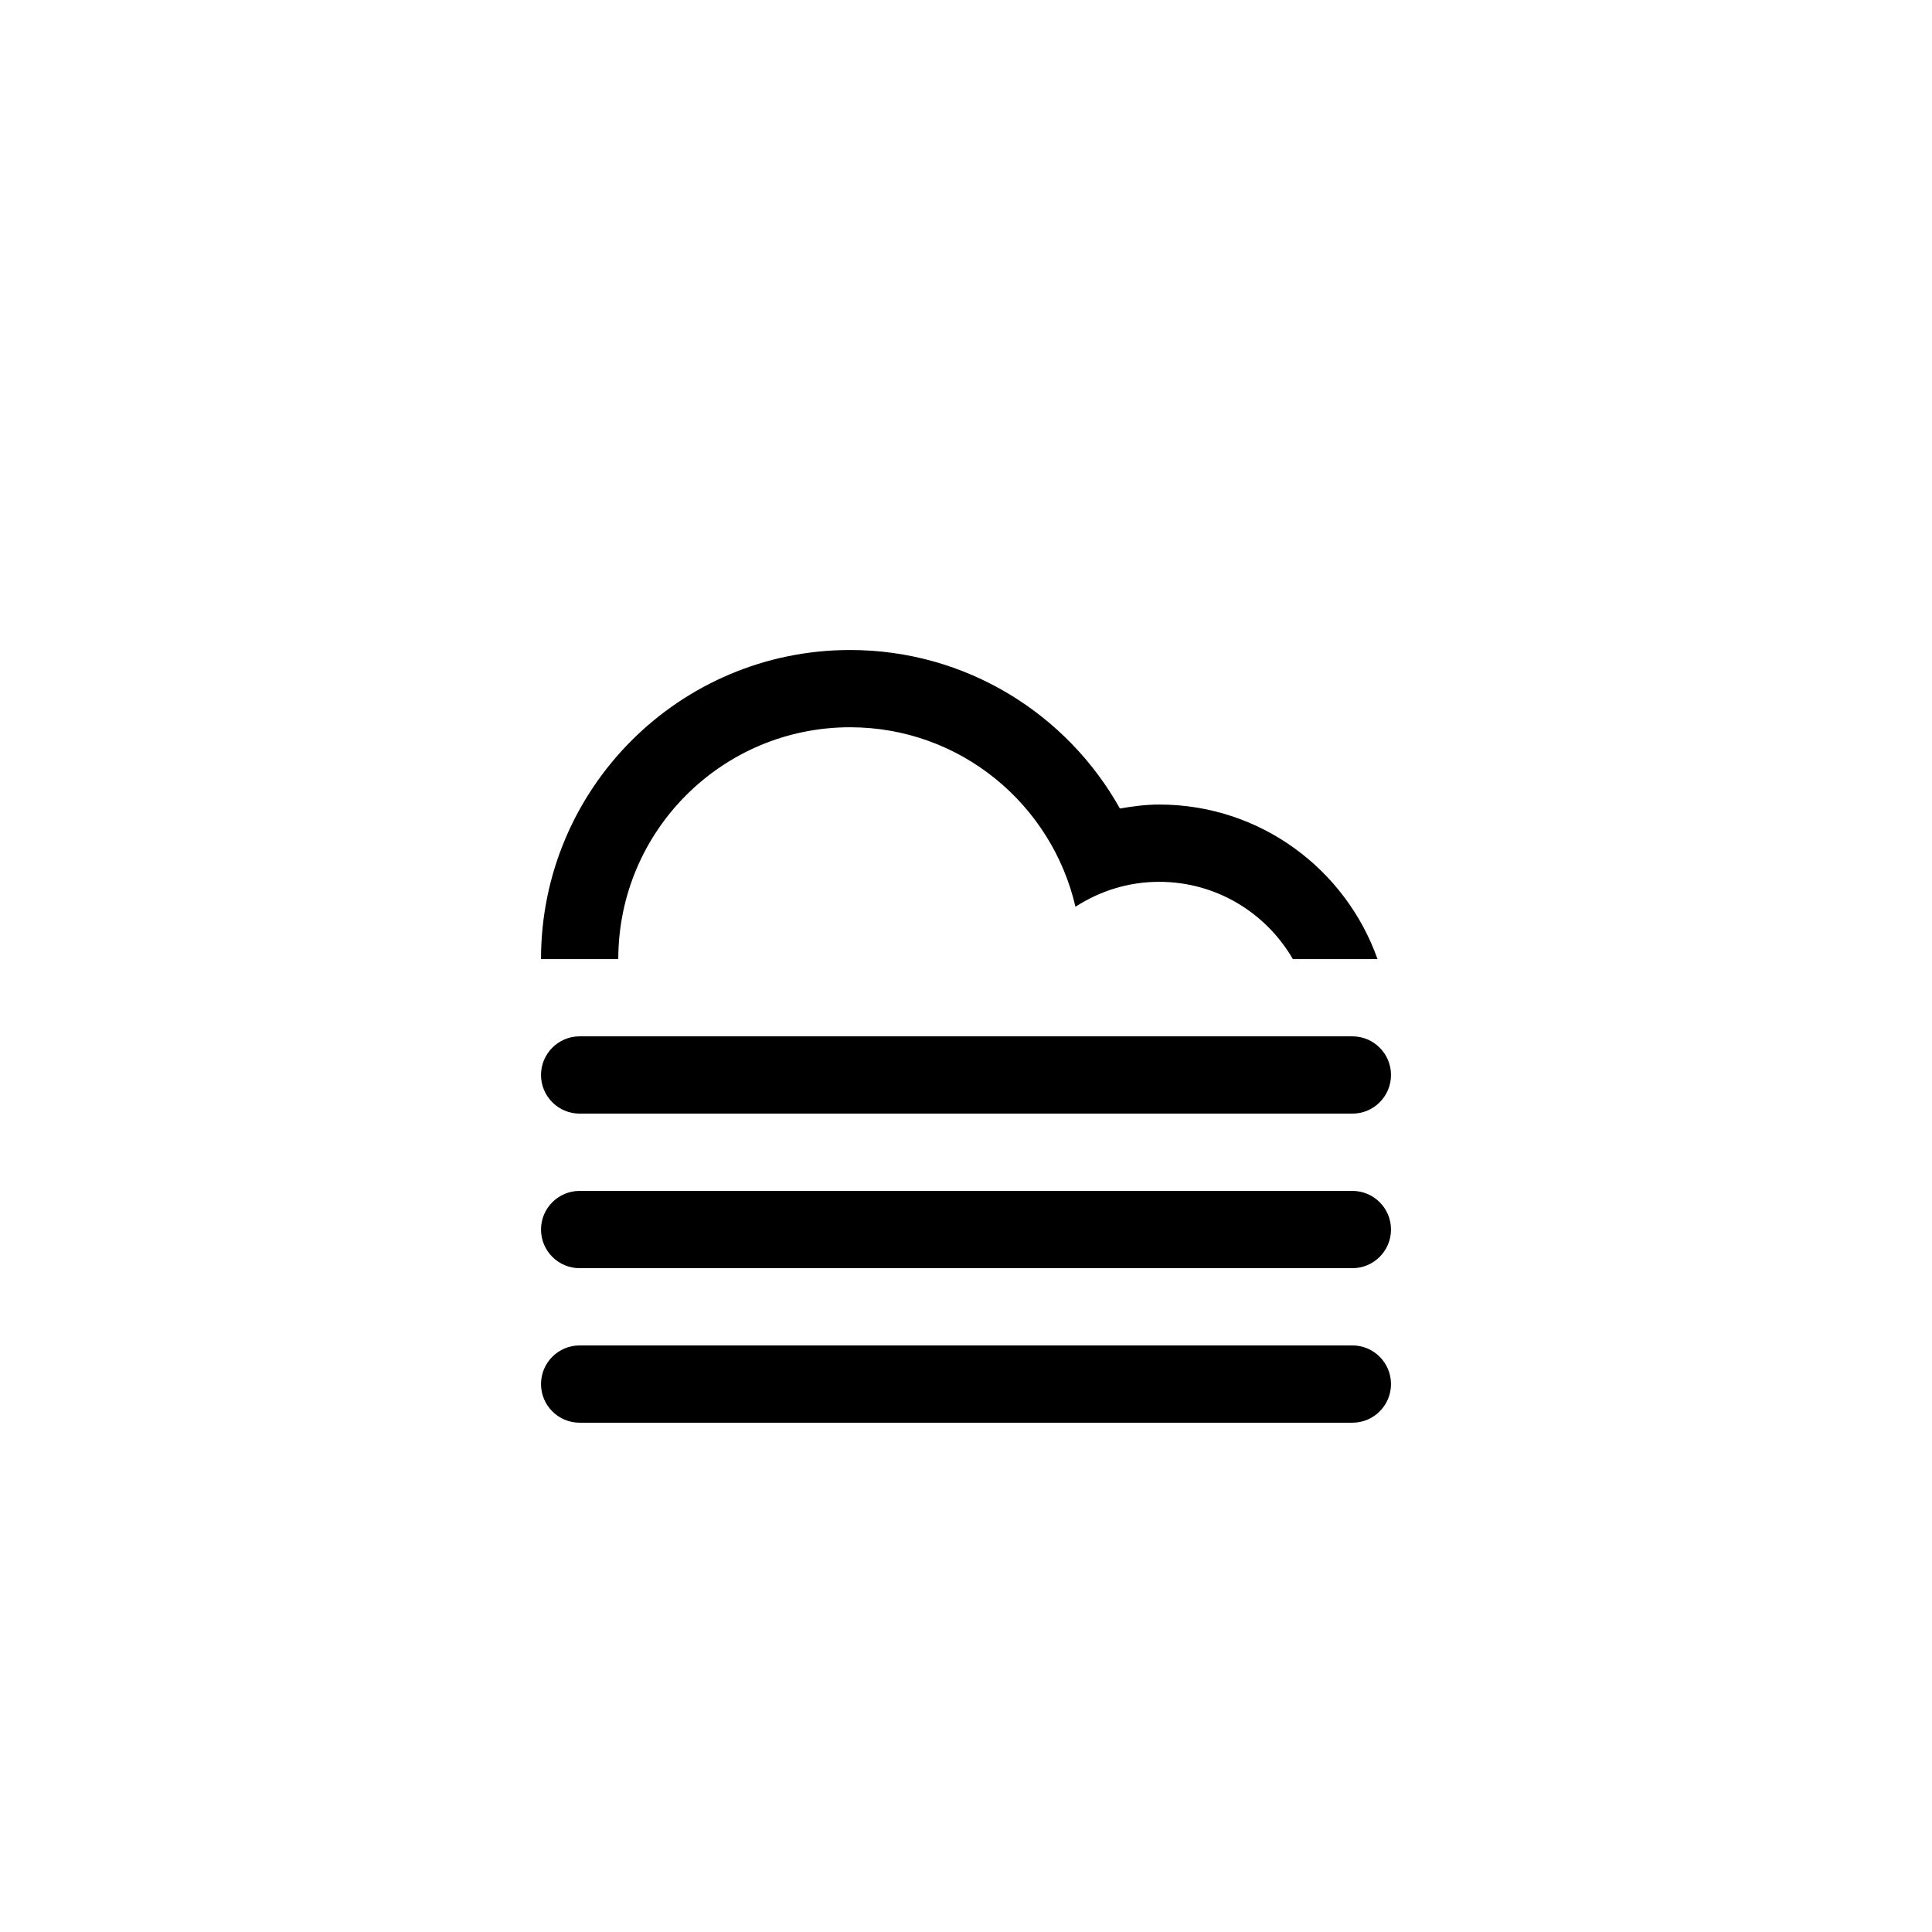
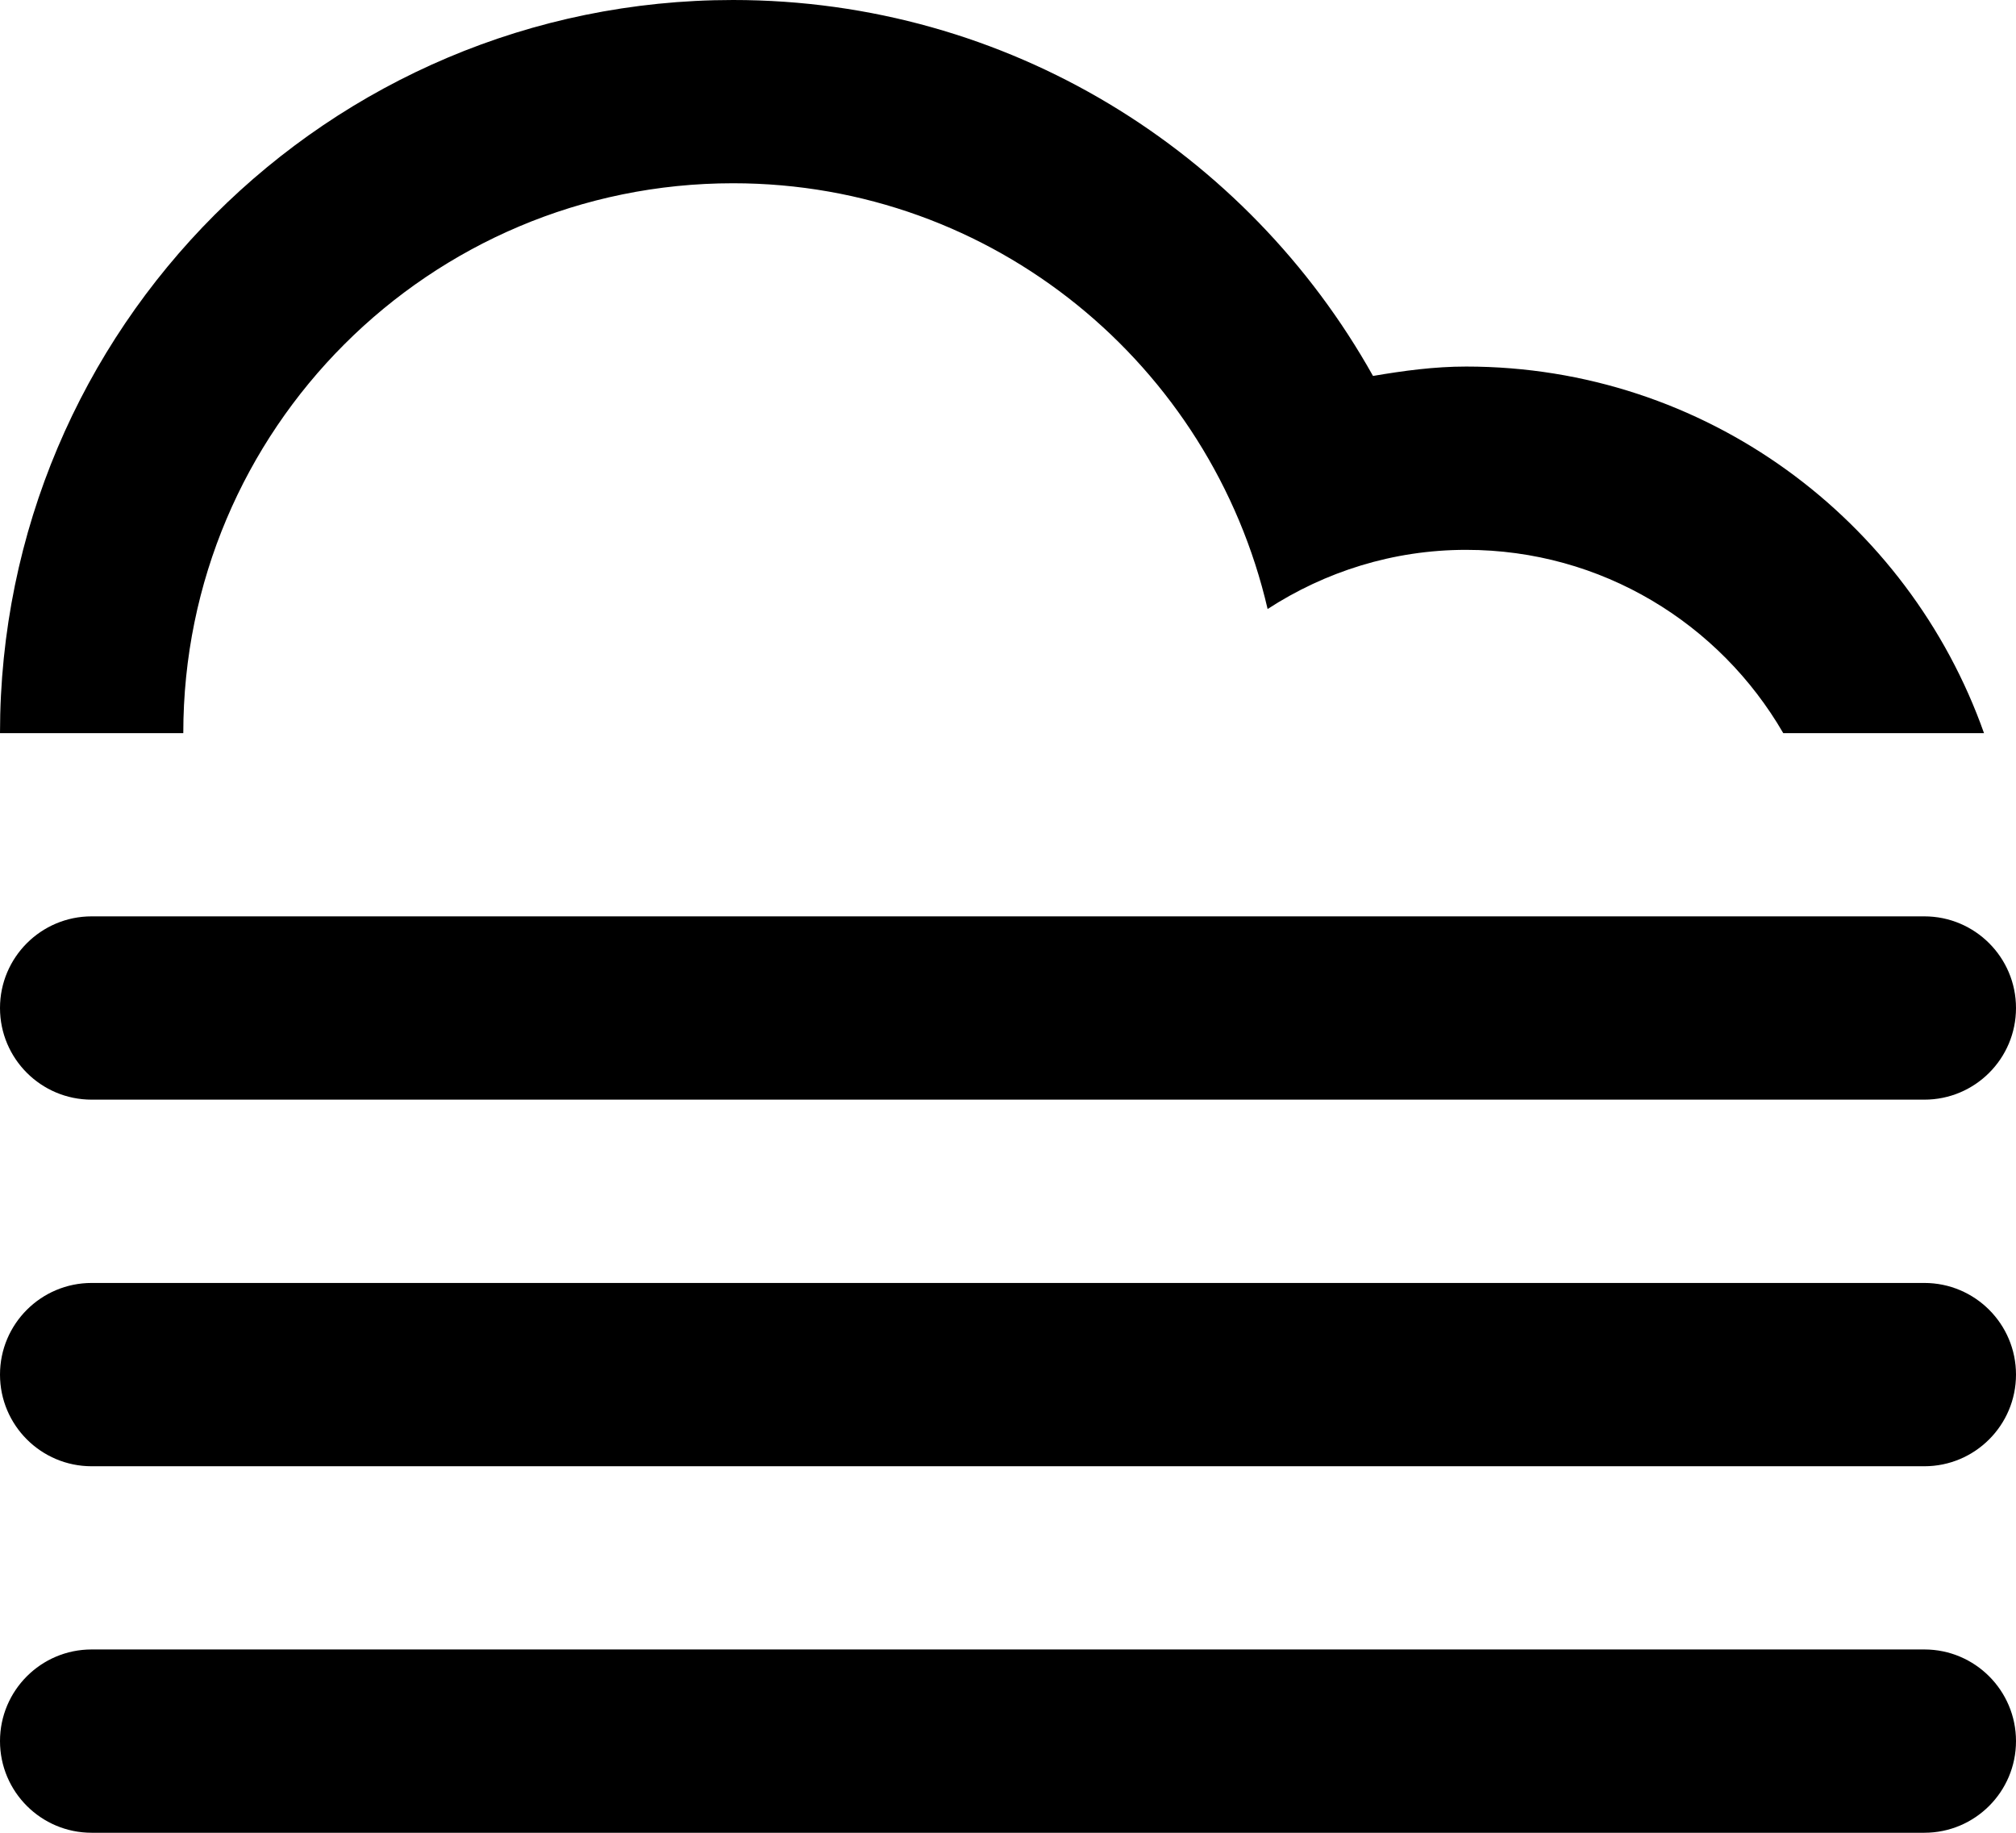
- <svg xmlns="http://www.w3.org/2000/svg" version="1.1" id="Layer_1" x="0px" y="0px" width="100px" height="100px" viewBox="0 0 100 100" enable-background="new 0 0 100 100" xml:space="preserve">
-   <path fill-rule="evenodd" clip-rule="evenodd" d="M69.998,65.641H30.003c-1.104,0-2-0.896-2-2c0-1.105,0.896-2,2-2h39.995  c1.104,0,2,0.895,2,2C71.998,64.744,71.103,65.641,69.998,65.641z M69.998,57.641H30.003c-1.104,0-2-0.895-2-2c0-1.104,0.896-2,2-2  h39.995c1.104,0,2,0.896,2,2C71.998,56.746,71.103,57.641,69.998,57.641z M59.999,45.643c-1.601,0-3.083,0.48-4.333,1.291  c-1.232-5.317-5.974-9.291-11.665-9.291c-6.626,0-11.998,5.373-11.998,12h-4c0-8.835,7.163-15.999,15.998-15.999  c6.004,0,11.229,3.312,13.965,8.204c0.664-0.113,1.337-0.205,2.033-0.205c5.222,0,9.652,3.342,11.301,8h-4.381  C65.535,47.253,62.958,45.643,59.999,45.643z M30.003,69.639h39.995c1.104,0,2,0.896,2,2c0,1.105-0.896,2-2,2H30.003  c-1.104,0-2-0.895-2-2C28.003,70.535,28.898,69.639,30.003,69.639z" />
+ <svg xmlns="http://www.w3.org/2000/svg" version="1.1" id="Layer_1" x="0px" y="0px" width="43.995" height="39.995" viewBox="0 0 43.995 39.995" enable-background="new 0 0 100 100" xml:space="preserve">
+   <defs id="defs7" />
+   <path d="M 41.995,31.997 2,31.997 c -1.104,0 -2,-0.896 -2,-2 0,-1.105 0.896,-2 2,-2 l 39.995,0 c 1.104,0 2,0.895 2,2 0,1.103 -0.895,2 -2,2 z m 0,-8 -39.995,0 c -1.104,0 -2,-0.895 -2,-2 0,-1.104 0.896,-2 2,-2 l 39.995,0 c 1.104,0 2,0.896 2,2 0,1.105 -0.895,2 -2,2 z M 31.996,11.999 c -1.601,0 -3.083,0.48 -4.333,1.291 C 26.431,7.973 21.689,3.999 15.998,3.999 9.372,3.999 4,9.372 4,15.999 l -4,0 C 0,7.164 7.163,0 15.998,0 22.002,0 27.227,3.312 29.963,8.204 30.627,8.091 31.3,7.999 31.996,7.999 c 5.222,0 9.652,3.342 11.301,8 l -4.381,0 c -1.384,-2.39 -3.961,-4 -6.92,-4 z M 2,35.995 l 39.995,0 c 1.104,0 2,0.896 2,2 0,1.105 -0.896,2 -2,2 L 2,39.995 c -1.104,0 -2,-0.895 -2,-2 0,-1.104 0.895,-2 2,-2 z" id="path3" style="clip-rule:evenodd;fill-rule:evenodd" />
</svg>
